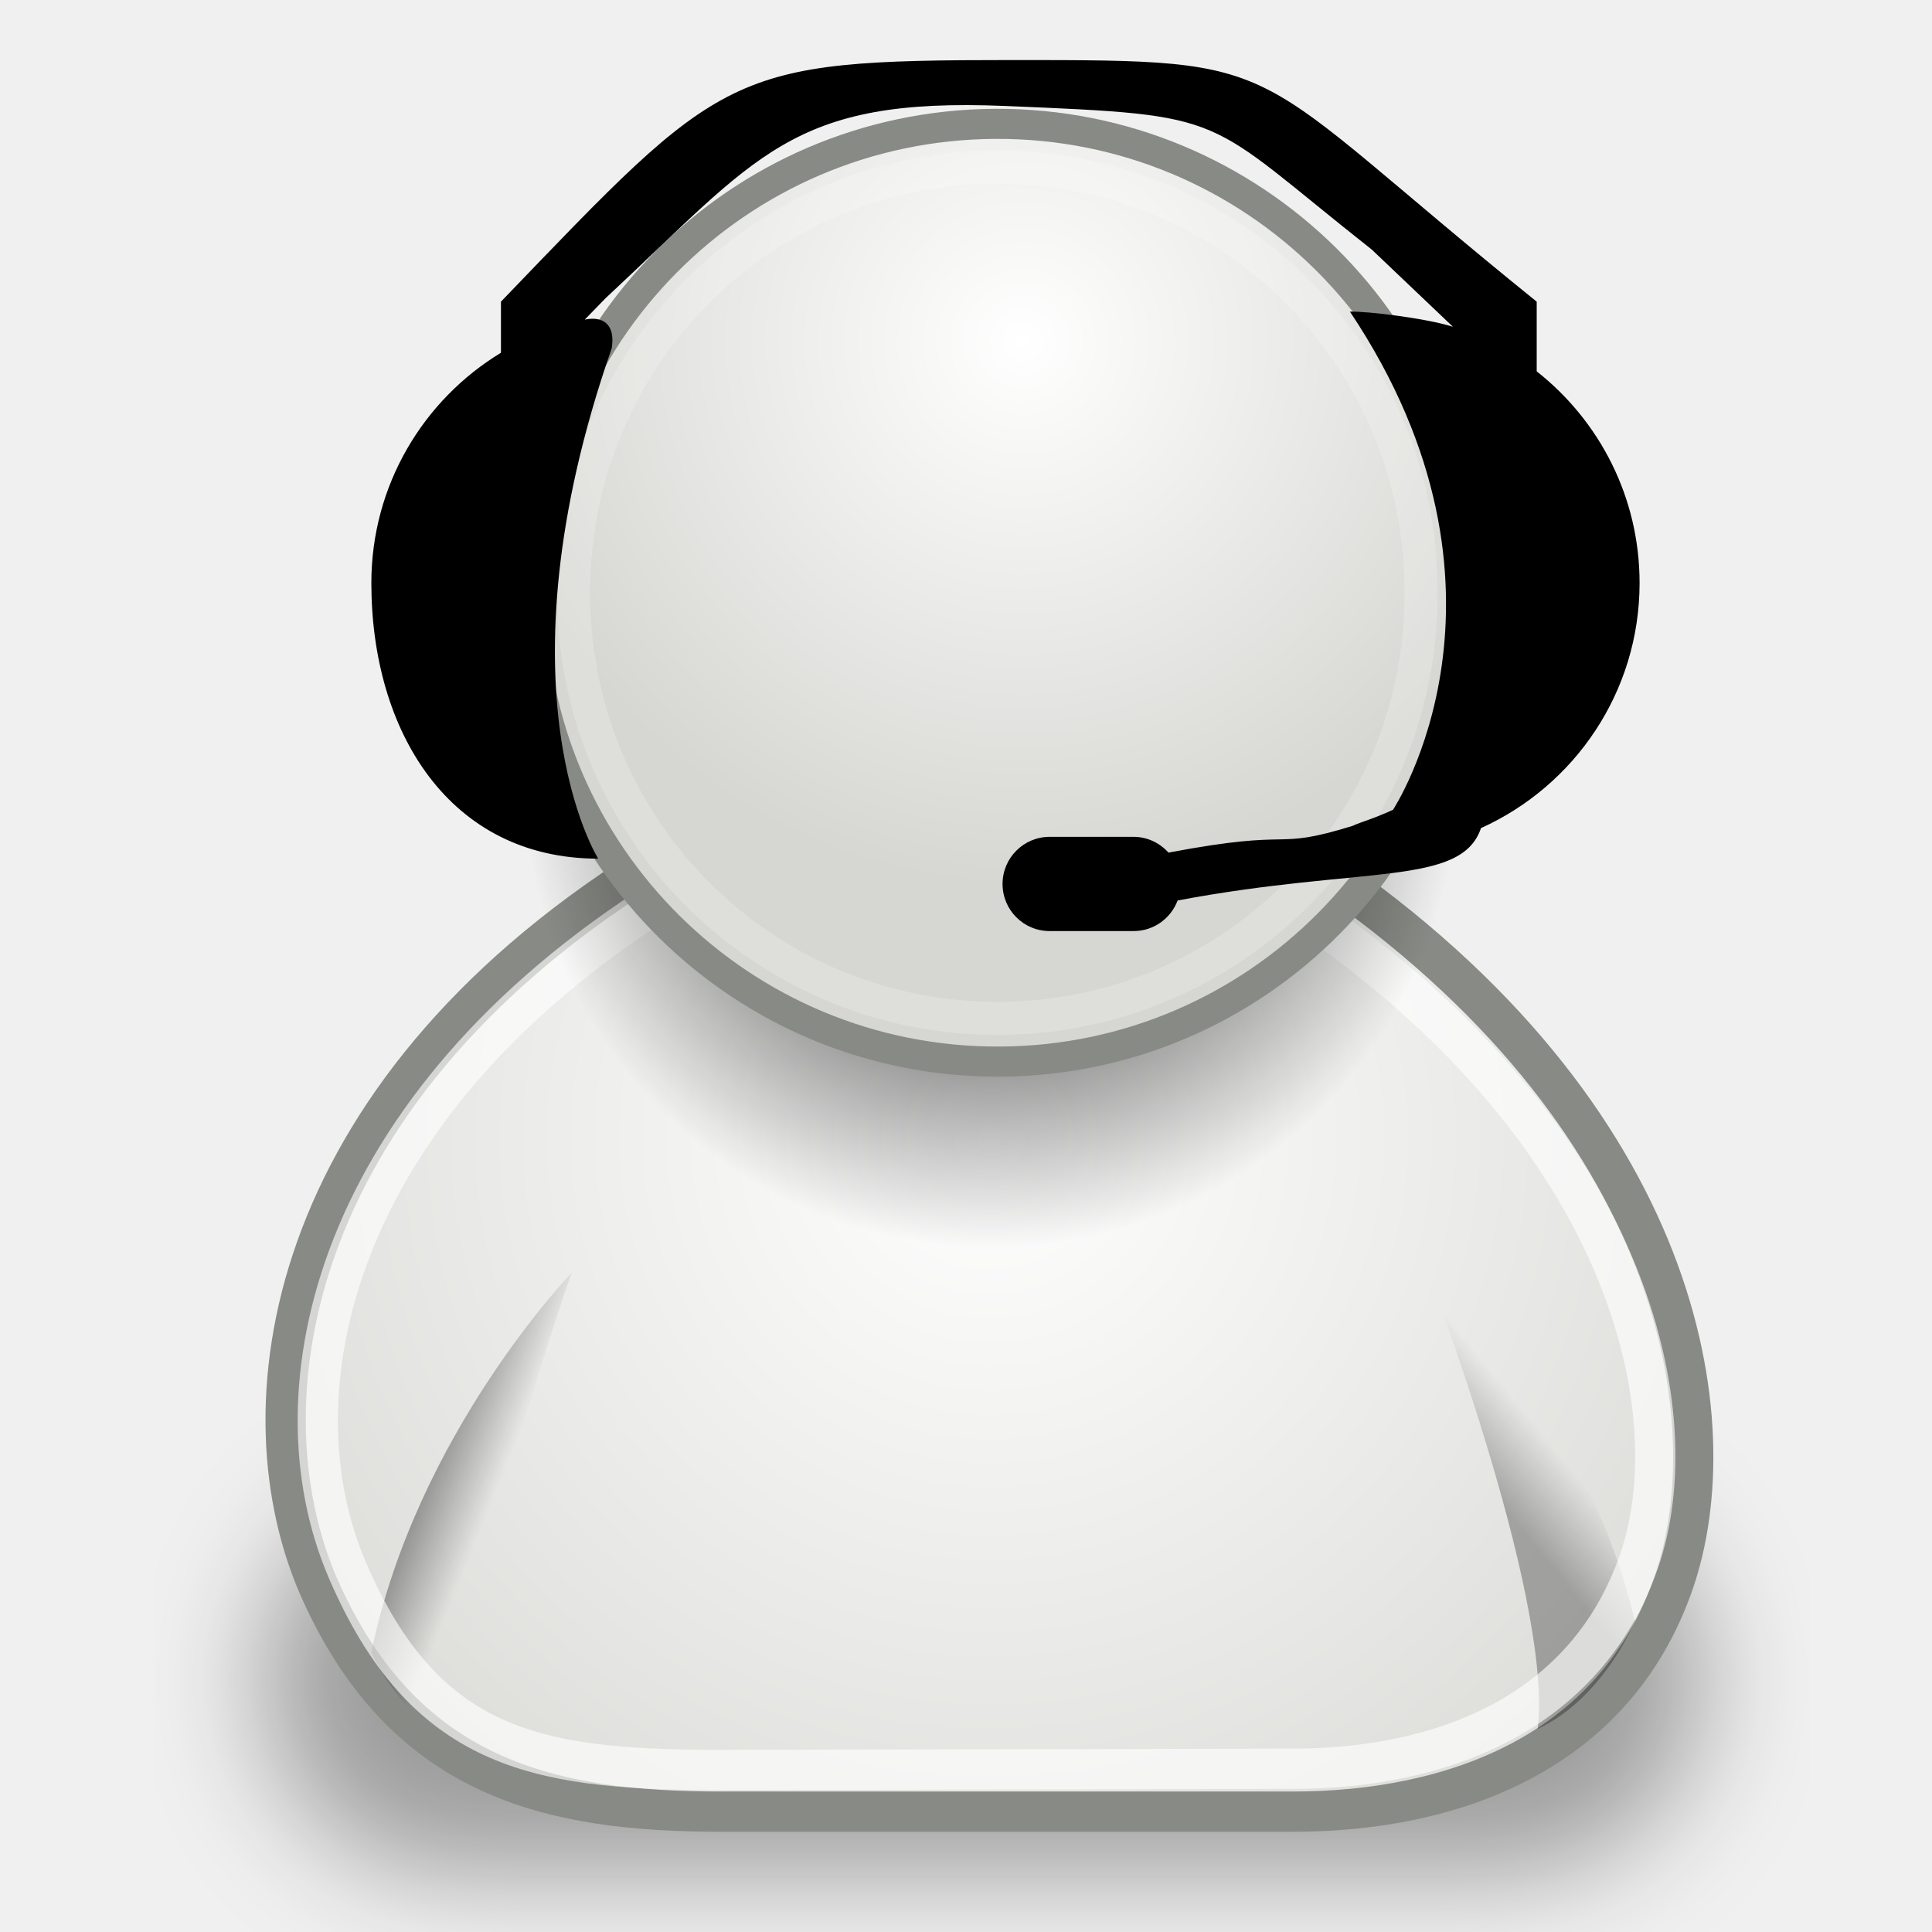
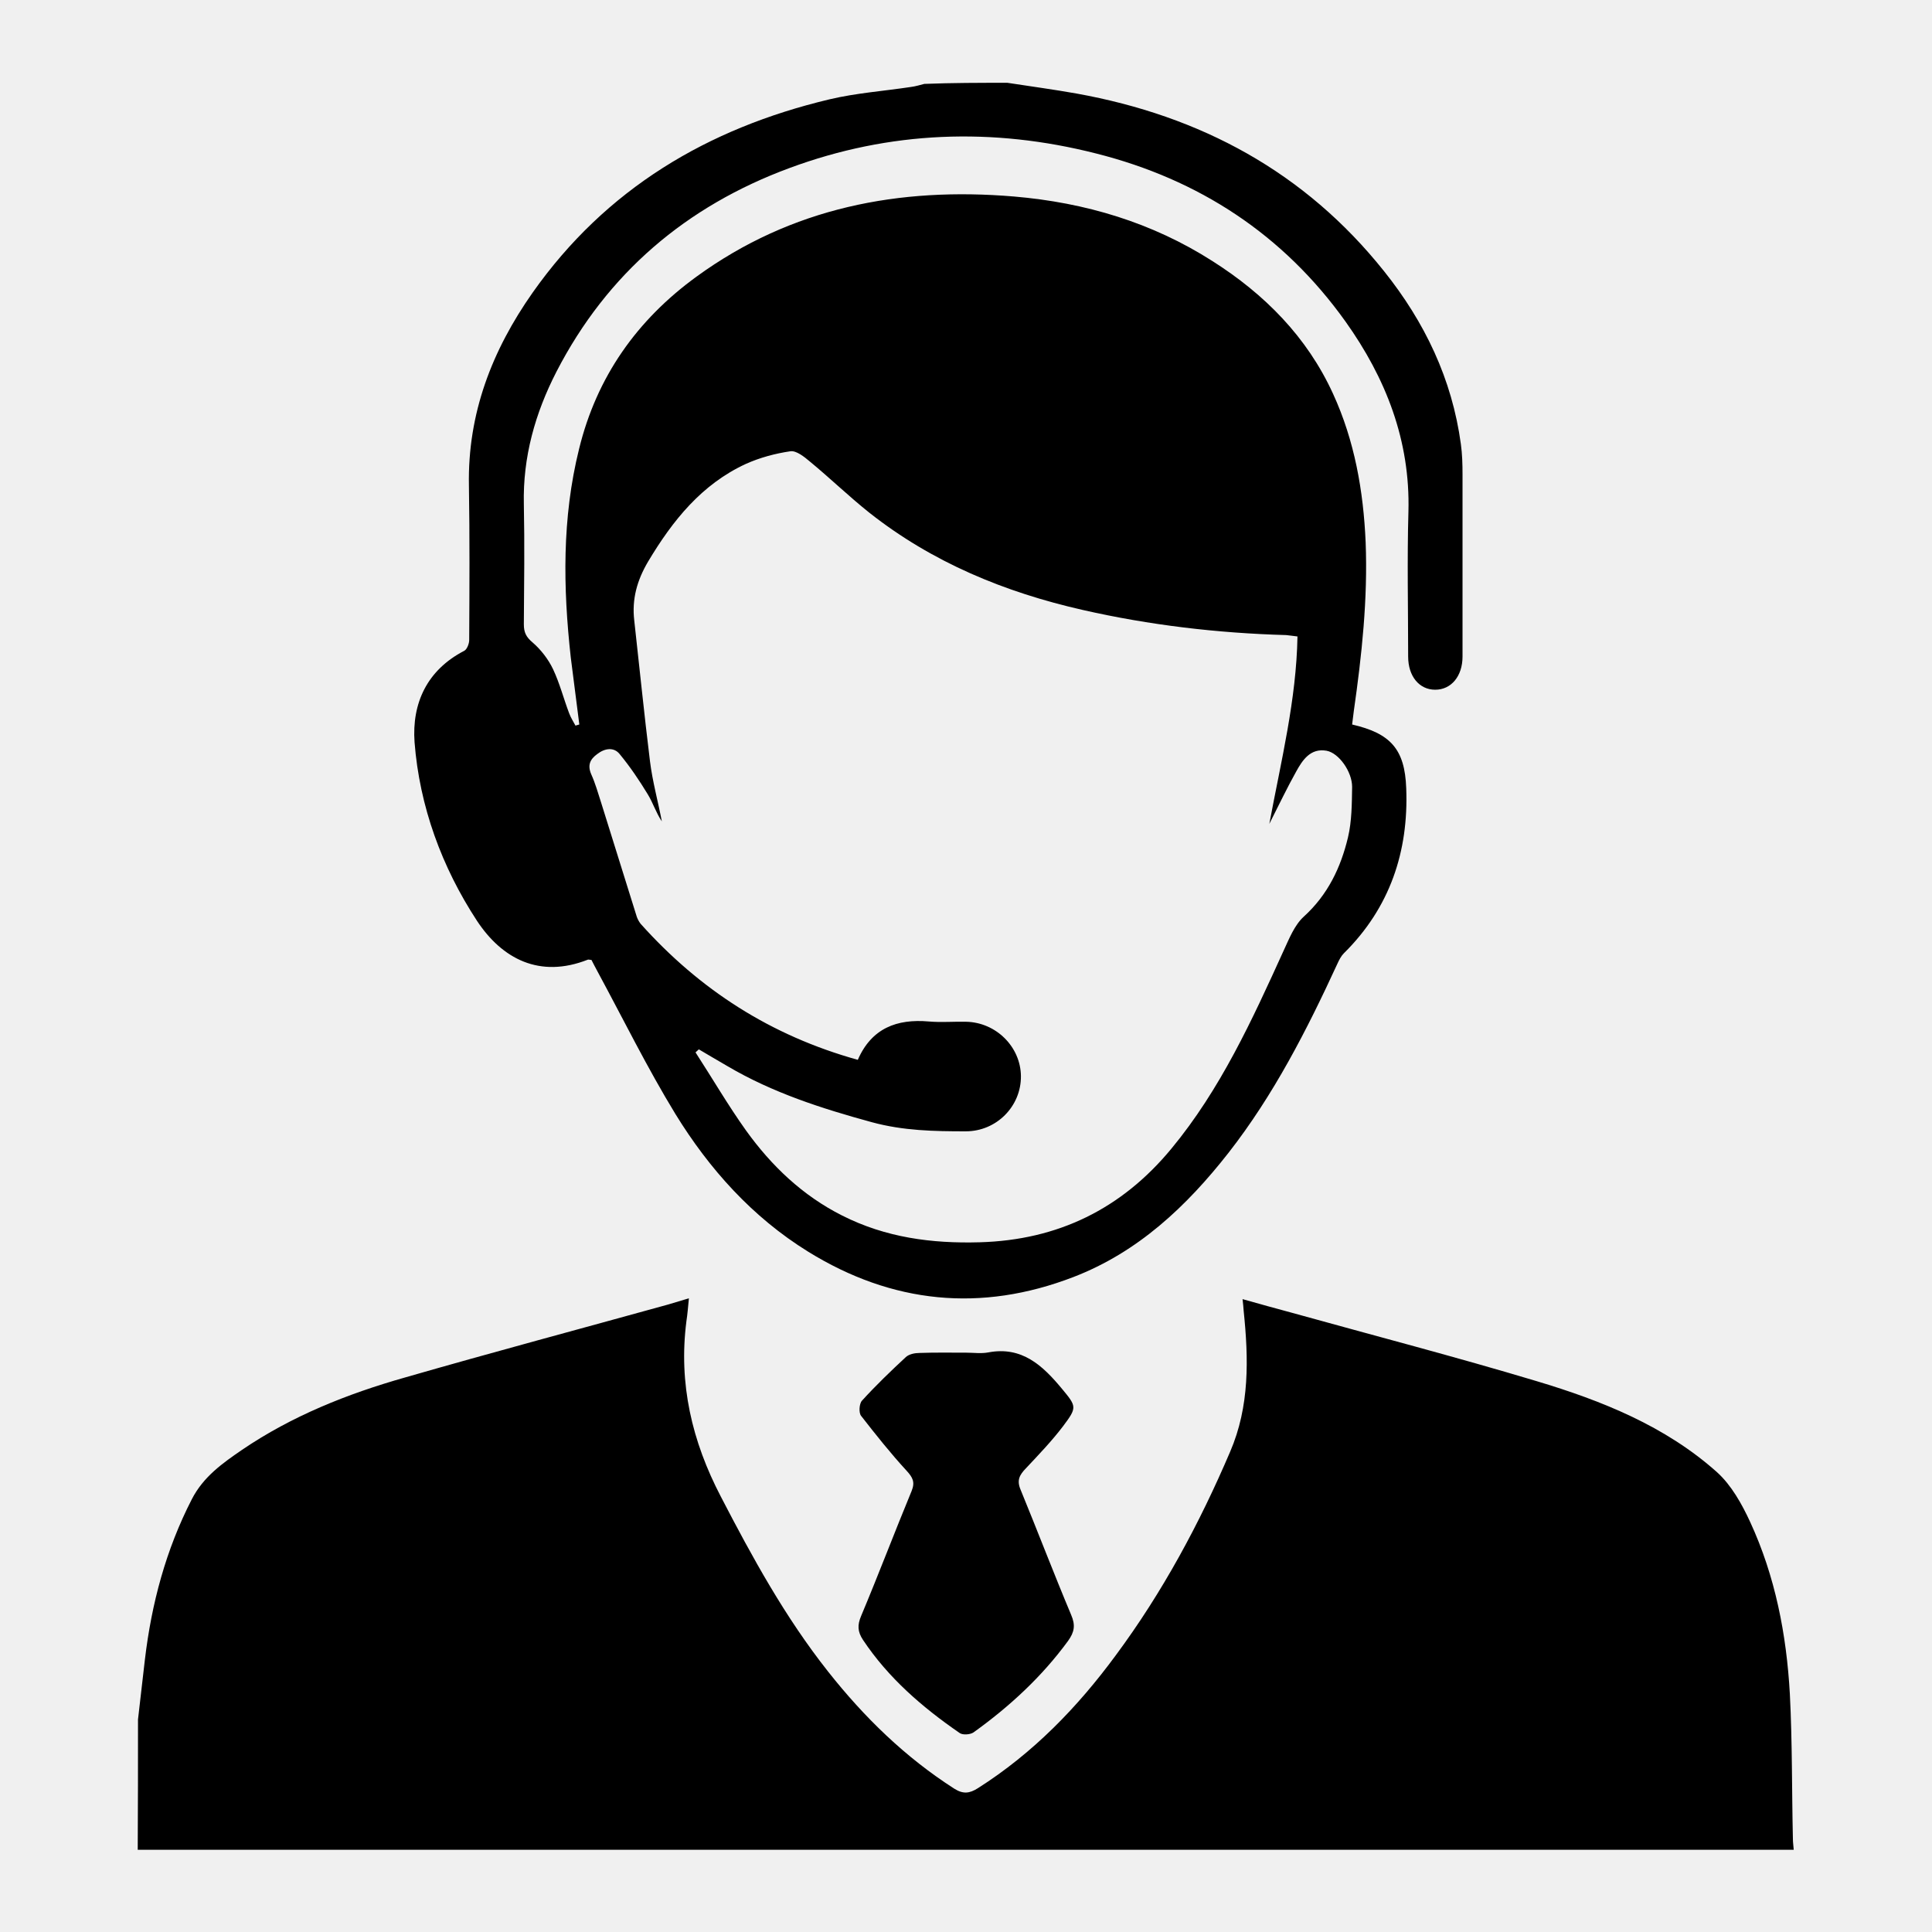
- <svg xmlns="http://www.w3.org/2000/svg" version="1.1" id="svg2108" x="0px" y="0px" width="48px" height="48px" viewBox="0 0 48 48" enable-background="new 0 0 48 48" xml:space="preserve">
-   <filter height="1.567" width="1.152" y="-.283" x="-.076" id="filter5655">
-     <feGaussianBlur id="feGaussianBlur5657" stdDeviation="1.453" />
-   </filter>
-   <g id="layer1">
-     <linearGradient id="path4173_1_" gradientUnits="userSpaceOnUse" x1="-163.297" y1="439.574" x2="-163.297" y2="445.822" gradientTransform="matrix(1.3384 0 0 1.3384 234.7625 -567.9802)">
-       <stop offset="0" style="stop-color:#FFFFFF" />
-       <stop offset="1" style="stop-color:#C9C9C9" />
-     </linearGradient>
-     <path id="path4173" fill="url(#path4173_1_)" d="M13.365,26.342h5.679l-3.313-3.075l-0.709,0.946l-0.71-0.71L13.365,26.342z" />
-     <linearGradient id="path4370_1_" gradientUnits="userSpaceOnUse" x1="-1262.991" y1="560.687" x2="-1264.27" y2="560.037" gradientTransform="matrix(-1.3085 0.2812 0.2812 1.3085 -1791.676 -350.52)">
-       <stop offset="0" style="stop-color:#000000" />
-       <stop offset="1" style="stop-color:#000000;stop-opacity:0" />
-     </linearGradient>
-     <path id="path4370" opacity="0.228" fill="url(#path4370_1_)" enable-background="new    " d="M19.883,33.982   c1.648-0.777,2.415-2.68,2.415-2.68c-1.284-5.412-5.322-9.159-5.322-9.159S20.275,30.633,19.883,33.982z" />
-   </g>
-   <g id="layer2">
-     <g id="rect4608" opacity="0.349" filter="url(#filter5655)" enable-background="new    ">
-       <path d="M11.335,36.92h26.121c2.647,0,4.794,2.146,4.794,4.795l0,0c0,2.646-2.146,4.793-4.794,4.793H11.335    c-2.648,0-4.794-2.146-4.794-4.793l0,0C6.541,39.066,8.687,36.92,11.335,36.92z" />
-     </g>
-     <radialGradient id="path4308_1_" cx="-182.708" cy="428.434" r="17.985" gradientTransform="matrix(1.3545 0 0 1.3664 272.0612 -557.1501)" gradientUnits="userSpaceOnUse">
-       <stop offset="0" style="stop-color:#FFFFFF" />
-       <stop offset="1" style="stop-color:#D6D6D2" />
-     </radialGradient>
-     <path id="path4308" fill="url(#path4308_1_)" stroke="#888A85" stroke-linecap="round" stroke-linejoin="round" d="M17.919,45.01   h14.194c4.023,0,8.005-1.477,9.465-5.68c1.386-3.99,0.236-11.592-8.754-17.743H16.026c-8.99,5.679-10.114,13.442-8.043,17.979   C10.091,44.189,13.66,45.01,17.919,45.01z" />
-     <linearGradient id="path4364_1_" gradientUnits="userSpaceOnUse" x1="-1262.992" y1="560.686" x2="-1264.271" y2="560.036" gradientTransform="matrix(-1.3085 0.2812 0.2812 1.3085 -1773.356 -341.5454)">
-       <stop offset="0" style="stop-color:#000000" />
-       <stop offset="1" style="stop-color:#000000;stop-opacity:0" />
-     </linearGradient>
-     <path id="path4364" opacity="0.291" fill="url(#path4364_1_)" enable-background="new    " d="M38.204,42.955   c1.647-0.775,2.415-2.68,2.415-2.68c-1.284-5.41-5.322-9.158-5.322-9.158S38.596,39.607,38.204,42.955z" />
-     <linearGradient id="path4354_1_" gradientUnits="userSpaceOnUse" x1="-114.925" y1="330.419" x2="-112.96" y2="330.819" gradientTransform="matrix(1.3161 0.243 -0.243 1.3161 241.2853 -370.6419)">
-       <stop offset="0" style="stop-color:#000000" />
-       <stop offset="1" style="stop-color:#000000;stop-opacity:0" />
-     </linearGradient>
-     <path id="path4354" opacity="0.549" fill="url(#path4354_1_)" enable-background="new    " d="M11.643,43.537   c-1.67-0.729-2.417-2.486-2.417-2.486c1.126-5.445,4.979-9.43,4.979-9.43S11.154,40.201,11.643,43.537z" />
-     <path id="path4314" opacity="0.643" fill="none" stroke="#FFFFFF" stroke-linecap="round" stroke-linejoin="round" enable-background="new    " d="   M17.593,43.975l14.528-0.031c3.654,0,7.273-1.34,8.6-5.158c1.258-3.627-0.132-10.533-8.301-16.124l-15.956-0.337   C8.296,27.484,6.714,34.539,8.626,39C10.537,43.459,13.326,43.943,17.593,43.975z" />
-     <radialGradient id="path4318_1_" cx="-169.307" cy="429.03" r="8.662" gradientTransform="matrix(1.3384 0 0 1.3384 251.2137 -554.8024)" gradientUnits="userSpaceOnUse">
-       <stop offset="0" style="stop-color:#000000" />
-       <stop offset="1" style="stop-color:#000000;stop-opacity:0" />
-     </radialGradient>
-     <path id="path4318" fill="url(#path4318_1_)" d="M36.208,19.411c0.03,6.402-5.135,11.619-11.538,11.65   c-6.402,0.031-11.618-5.136-11.648-11.539c0-0.037,0-0.074,0-0.111c-0.031-6.402,5.134-11.618,11.537-11.649   C30.961,7.73,36.178,12.896,36.208,19.3C36.208,19.337,36.208,19.374,36.208,19.411z" />
-     <radialGradient id="path4320_1_" cx="297.951" cy="745.521" r="17.986" gradientTransform="matrix(0.7475 0 0 0.754 -197.3062 -553.6337)" gradientUnits="userSpaceOnUse">
-       <stop offset="0" style="stop-color:#FFFFFF" />
-       <stop offset="1" style="stop-color:#D6D6D2" />
-     </radialGradient>
-     <path id="path4320" fill="url(#path4320_1_)" stroke="#888A85" stroke-width="0.747" stroke-linecap="round" stroke-linejoin="round" d="   M36.375,14.727c0.031,6.402-5.135,11.619-11.537,11.648c-6.403,0.031-11.619-5.134-11.649-11.537c0-0.037,0-0.074,0-0.111   c-0.031-6.403,5.134-11.618,11.538-11.65c6.402-0.031,11.617,5.135,11.648,11.538C36.375,14.652,36.375,14.689,36.375,14.727z" />
-     <path id="path4322" opacity="0.196" fill="none" stroke="#FFFFFF" stroke-width="0.823" stroke-linecap="round" stroke-linejoin="round" enable-background="new    " d="   M35.305,14.726c0.027,5.812-4.662,10.548-10.475,10.576c-5.813,0.028-10.548-4.662-10.576-10.475c0-0.034,0-0.067,0-0.101   C14.226,8.913,18.916,4.178,24.729,4.15c5.812-0.028,10.549,4.662,10.576,10.475C35.305,14.658,35.305,14.692,35.305,14.726z" />
-   </g>
+ <svg xmlns="http://www.w3.org/2000/svg" version="1.1" id="Ebene_1" x="0px" y="0px" viewBox="0 0 700 700" style="enable-background:new 0 0 700 700;" xml:space="preserve">
  <g>
-     <g id="Layer_7_2_">
-       <path d="M40.735,14.483c0-2.134-1-4.032-2.556-5.257V7.495c-7.416-5.99-5.94-6.003-13.034-6.003    c-7.094,0-7.159,0.242-12.699,6.003v1.269c-1.931,1.172-3.22,3.295-3.22,5.719c0,3.694,1.941,6.85,5.636,6.85    c0,0-2.63-4.158,0.336-12.681c0.096-0.602-0.223-0.805-0.67-0.711l0.515-0.53c3.795-3.529,4.597-5,9.935-4.778    c5.69,0.237,4.856,0.214,9.106,3.57l2.014,1.916c-0.646-0.208-2.113-0.389-2.559-0.376c4.653,6.961,1.07,12.376,1.07,12.376    c-0.514,0.236-0.764,0.289-1.008,0.401c-2.055,0.63-1.296,0.041-4.57,0.663c-0.215-0.238-0.521-0.392-0.867-0.392h-2.086    c-0.646,0-1.17,0.524-1.17,1.171s0.523,1.17,1.17,1.17h2.088c0.5,0,0.924-0.316,1.092-0.76c4.603-0.867,7.045-0.342,7.537-1.798    C39.116,19.526,40.735,17.196,40.735,14.483z" />
-     </g>
+     <path d="M50,623c0.8-7.2,1.7-14.5,2.5-21.7c2.4-20.3,7.6-39.8,17-58.1c4.2-8.2,11.2-13.1,18.2-17.9c18.1-12.3,38.2-20.3,59-26.2   c31.6-9.1,63.4-17.6,95.2-26.4c2.4-0.7,4.7-1.4,7.7-2.3c-0.3,3.1-0.5,5.7-0.9,8.3c-2.9,22.6,2,43.5,12.5,63.6   c11.4,22,23.3,43.7,38.8,63.3c13.1,16.6,28,31.1,45.8,42.5c3.2,2,5.5,1.7,8.5-0.2c20-12.7,36.1-29.3,50-48.2   c16.9-22.8,30.3-47.7,41.4-73.7c7.1-16.5,6.7-33.7,4.9-51.1c-0.1-1.3-0.2-2.6-0.4-4.2c6.3,1.8,12.2,3.4,18.1,5   c29.5,8.2,59.1,15.9,88.4,24.7c23.7,7.1,46.7,16.3,65.4,33c5.2,4.7,9,11.5,12,18c9.1,19.7,13.2,40.8,14.4,62.4   c0.9,17.4,0.7,35,1.1,52.4c0,1.3,0.2,2.6,0.3,4c-200,0-400,0-600,0C50,654.3,50,638.7,50,623z" />
+     <path d="M365,30c8.4,1.3,16.7,2.4,25.1,3.9C435,42,472.8,62.3,501.5,98.3c14.7,18.4,24.6,39,27.8,62.6c0.5,3.6,0.6,7.3,0.6,11   c0,22,0,44,0,66c0,7.1-4.1,12-9.9,12c-5.8,0-9.8-4.9-9.8-12c0-17.5-0.4-35,0.1-52.5c0.7-25.8-8.2-48.4-22.8-68.9   C465,85,434.4,65,397.1,55.6c-37.4-9.5-74.7-8.2-111.1,5.3c-37.3,13.8-66,38.1-84.4,73.8c-7.7,15-12.2,30.9-11.8,48   c0.3,14.5,0.1,29,0,43.5c0,2.9,0.8,4.6,3.2,6.6c3,2.6,5.7,6.1,7.4,9.7c2.4,5.1,3.8,10.6,5.8,15.9c0.6,1.6,1.5,3,2.3,4.5   c0.5-0.1,0.9-0.3,1.4-0.4c-1-8.1-2.1-16.2-3.1-24.3c-2.8-25.3-3.2-50.5,3-75.5c6.4-26.2,21-46.8,42.6-62.5   c34.4-25,73.4-32.5,115-29c25.8,2.2,50,9.4,71.9,23.4c18.9,12,34.3,27.5,43.7,48.1c7.8,17,11,35.2,11.8,53.8   c0.8,20.6-1.4,40.9-4.3,61.2c-0.2,1.6-0.4,3.2-0.6,4.8c13.8,3.2,19.1,8.8,19.6,23.1c0.9,22.9-5.9,43.3-22.6,59.8   c-1,1-1.7,2.4-2.3,3.7c-11.1,24.1-23.1,47.6-39.5,68.6c-15.2,19.4-32.8,36-56.2,45c-33.5,12.9-65.7,9.6-96.1-9.2   c-20.2-12.5-35.8-29.9-48.1-49.9c-10.2-16.7-18.9-34.4-28.2-51.6c-0.8-1.4-1.5-2.9-2.2-4.2c-0.6,0-1-0.2-1.3-0.1   c-17.5,6.9-31.1-0.3-40.2-14.1c-12.7-19.4-20.8-41.4-22.6-64.7c-1-14.1,4.5-26.1,18-33.1c1-0.5,1.8-2.6,1.8-3.9   c0.1-18.7,0.2-37.3-0.1-56c-0.5-26.1,8.4-49,23.1-69.9c26.5-37.6,63.4-59.5,107.5-70c9.7-2.3,19.7-3,29.6-4.5   c1.6-0.2,3.2-0.7,4.8-1.1C345,30,355,30,365,30z M310.8,384c5-11.5,14.2-14.9,25.7-13.9c4.5,0.4,9,0,13.5,0.1   c10.9,0.2,19.8,9.1,19.9,19.7c0.1,10.9-8.8,20-20,20c-11.4,0-22.6-0.2-34-3.3c-18.3-5-36-10.7-52.3-20.3c-3.4-2-6.9-4-10.4-6.1   c-0.4,0.4-0.8,0.7-1.2,1.1c6.1,9.4,11.8,19.2,18.3,28.3c9.2,12.8,20.5,23.6,34.8,30.8c15.8,8,32.5,10.2,49.9,9.7   c28.3-0.8,51.4-12.1,69.4-33.9c17.8-21.5,29.3-46.7,40.7-71.8c2-4.3,3.9-9.2,7.3-12.3c8.7-7.9,13.4-17.8,16-28.7   c1.4-5.9,1.4-12.2,1.5-18.3c0-5.5-4.8-12.3-9.3-13.1c-5.8-1-8.7,3.4-11,7.6c-3.3,5.9-6.2,12-9.7,18.9c4.3-23,9.8-45,10.2-67.9   c-1.8-0.2-2.9-0.4-4.1-0.5c-24.9-0.7-49.5-3.6-73.7-9.1c-28.2-6.4-54.5-17.2-77.4-35.3c-7.4-5.9-14.2-12.5-21.5-18.5   c-2-1.7-4.9-4-7-3.7c-5.5,0.8-11.1,2.3-16.2,4.6c-16,7.4-26.5,20.5-35.4,35.4c-4,6.8-5.9,13.6-5,21.3c1.9,17,3.6,34,5.7,51   c0.9,7.3,2.9,14.5,4.3,21.8c-2.1-3.1-3.2-6.7-5.1-9.8c-3.1-5.1-6.4-10-10.2-14.6c-2.1-2.6-5.4-2.1-8.1,0c-2.6,1.9-3.6,4-2.2,7.3   c1.5,3.3,2.5,6.9,3.6,10.3c4.3,13.7,8.6,27.5,12.9,41.3c0.3,0.9,0.8,1.8,1.4,2.6C253.5,358.6,279.2,375.2,310.8,384z" />
+     <path d="M350.1,490.1c2.7,0,5.4,0.4,8-0.1c12.2-2.3,19.7,4.8,26.6,13.1c5.4,6.5,5.6,6.8,0.5,13.6c-4.1,5.4-8.8,10.3-13.5,15.3   c-2.3,2.4-3.4,4.3-1.9,7.8c6.2,15.1,12,30.3,18.3,45.3c1.6,3.7,1.2,6.2-1.1,9.4c-9.5,13-21.2,23.8-34.3,33.2c-1.2,0.8-3.9,1-5,0.2   c-13.5-9.3-25.8-19.9-35-33.7c-2-3-2.1-5.4-0.7-8.7c6.3-15,12.1-30.3,18.3-45.3c1.3-3.2,0.4-4.9-1.8-7.3   c-5.8-6.3-11.2-13.1-16.5-19.9c-0.9-1.1-0.7-4.4,0.3-5.5c5-5.5,10.4-10.7,15.9-15.8c1.2-1.1,3.3-1.5,5-1.5   C338.8,490,344.4,490.1,350.1,490.1z" />
  </g>
</svg>
